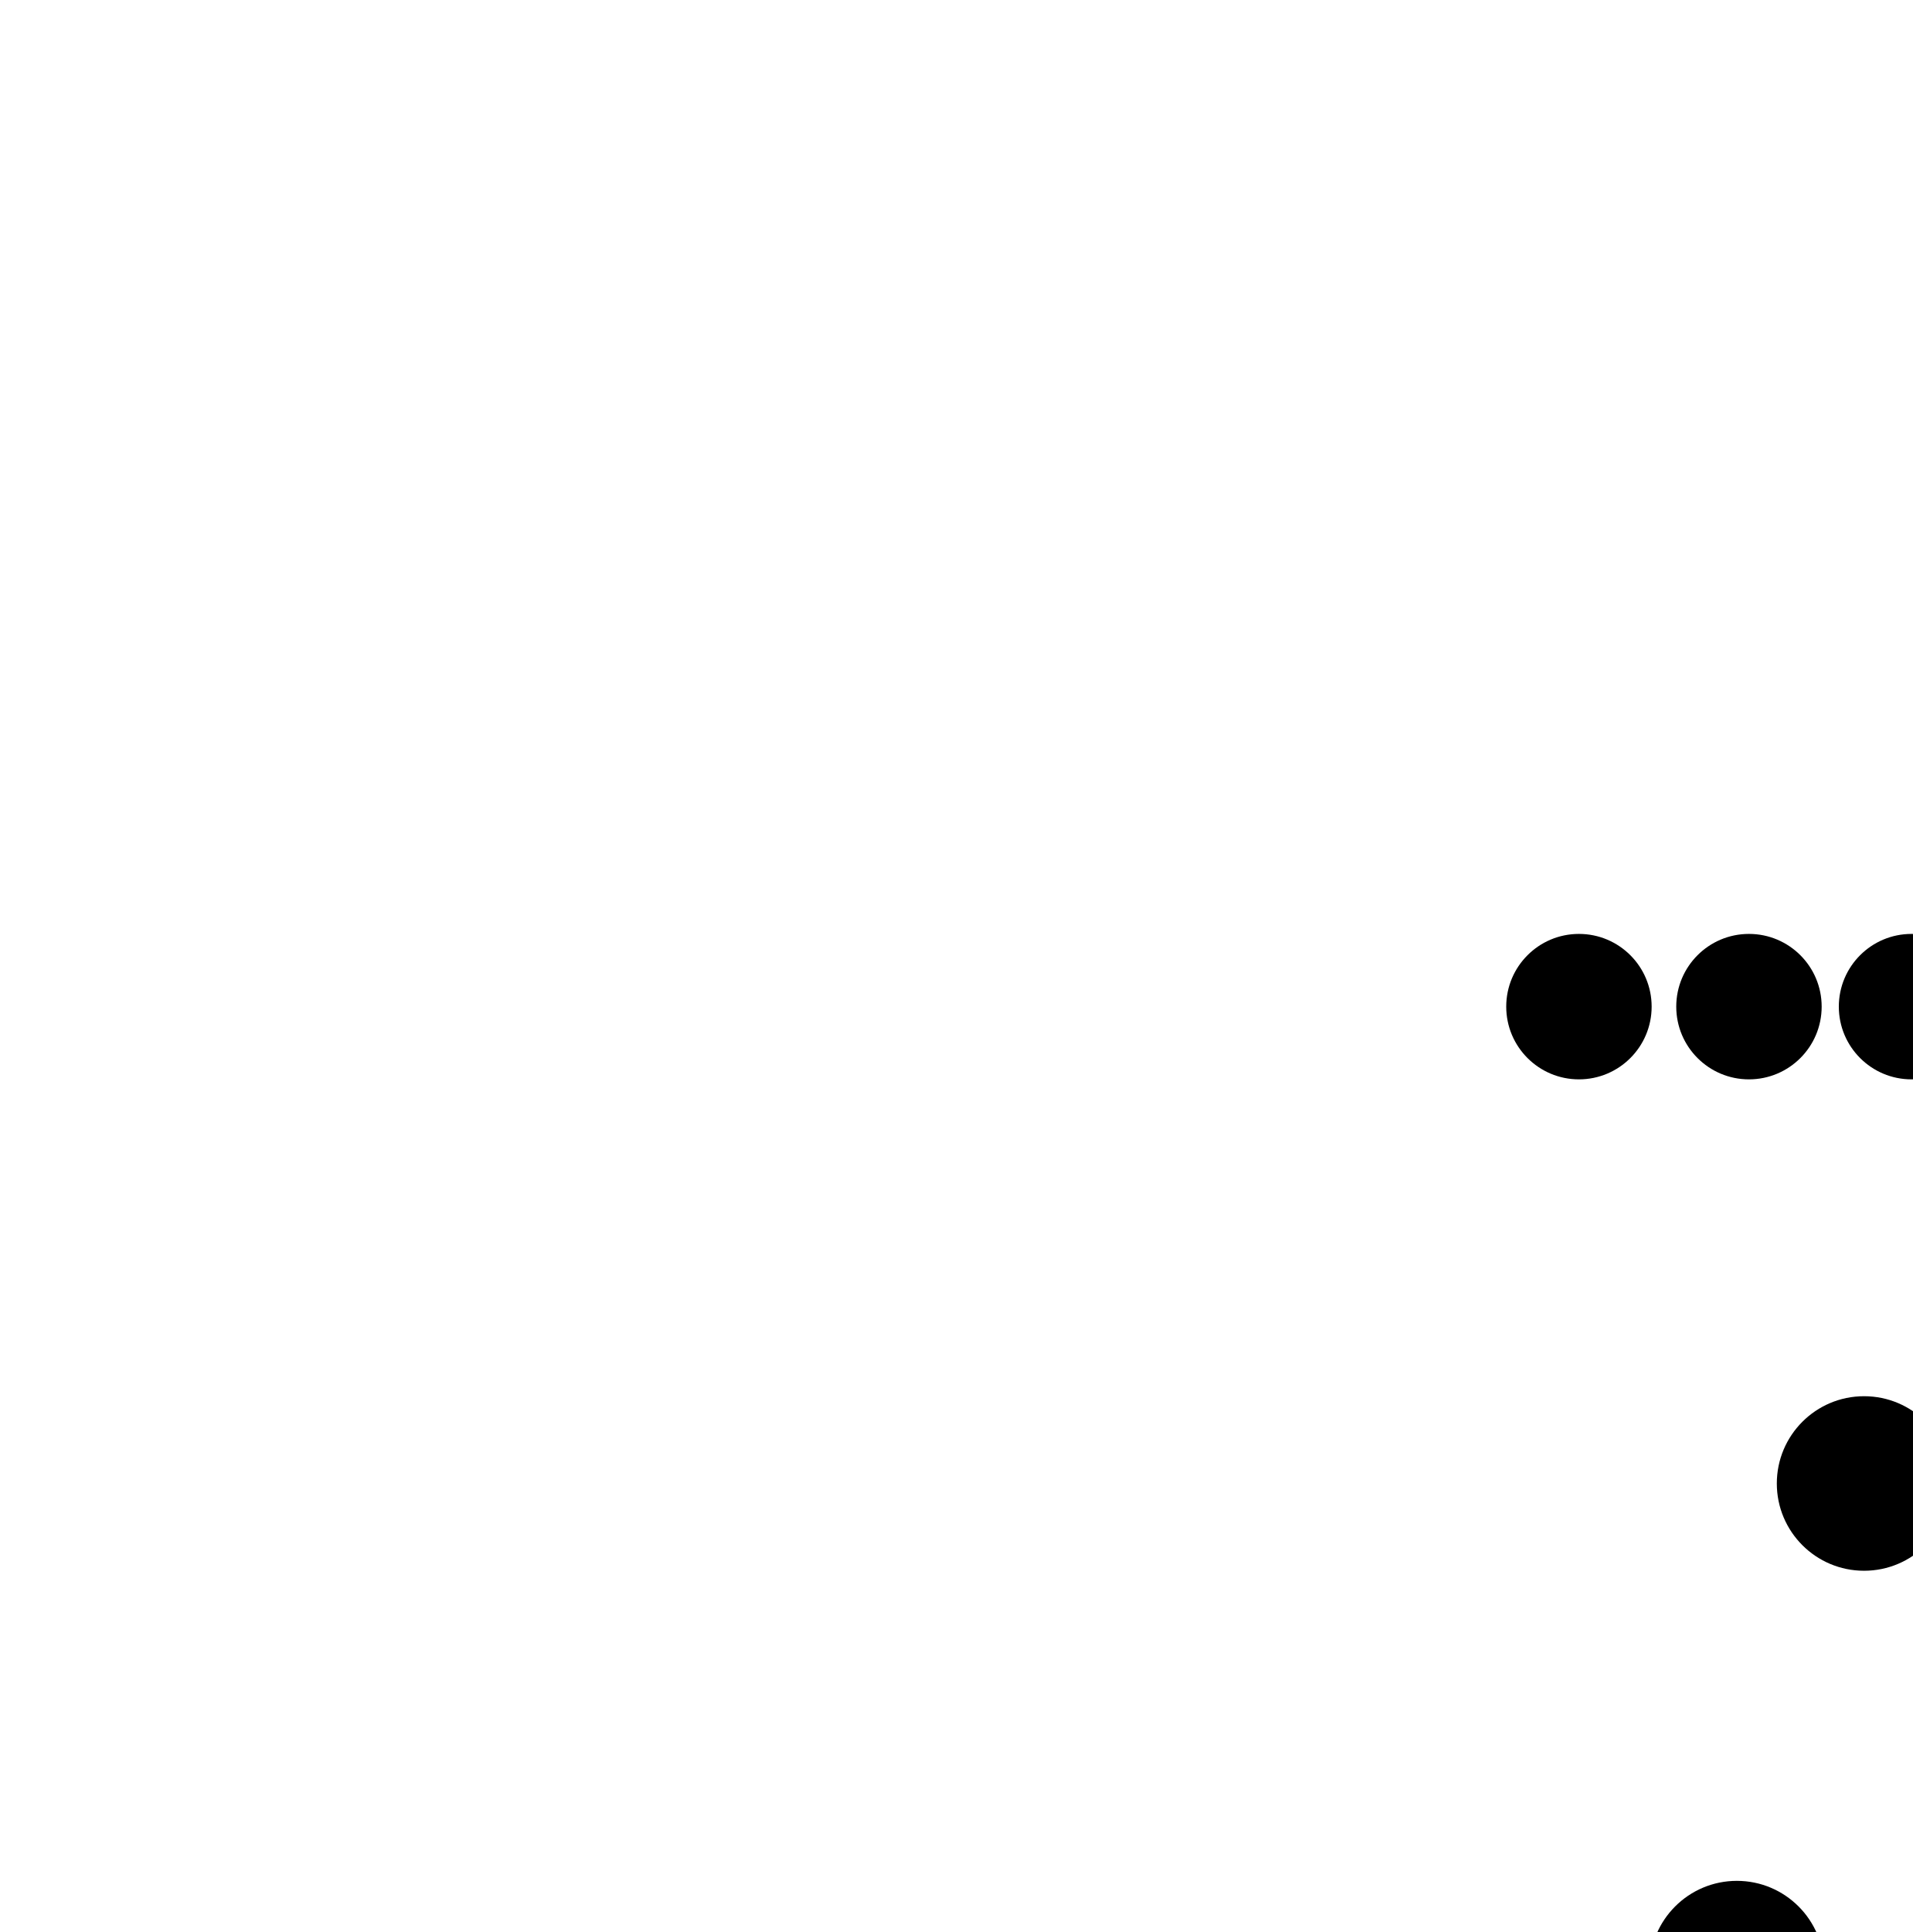
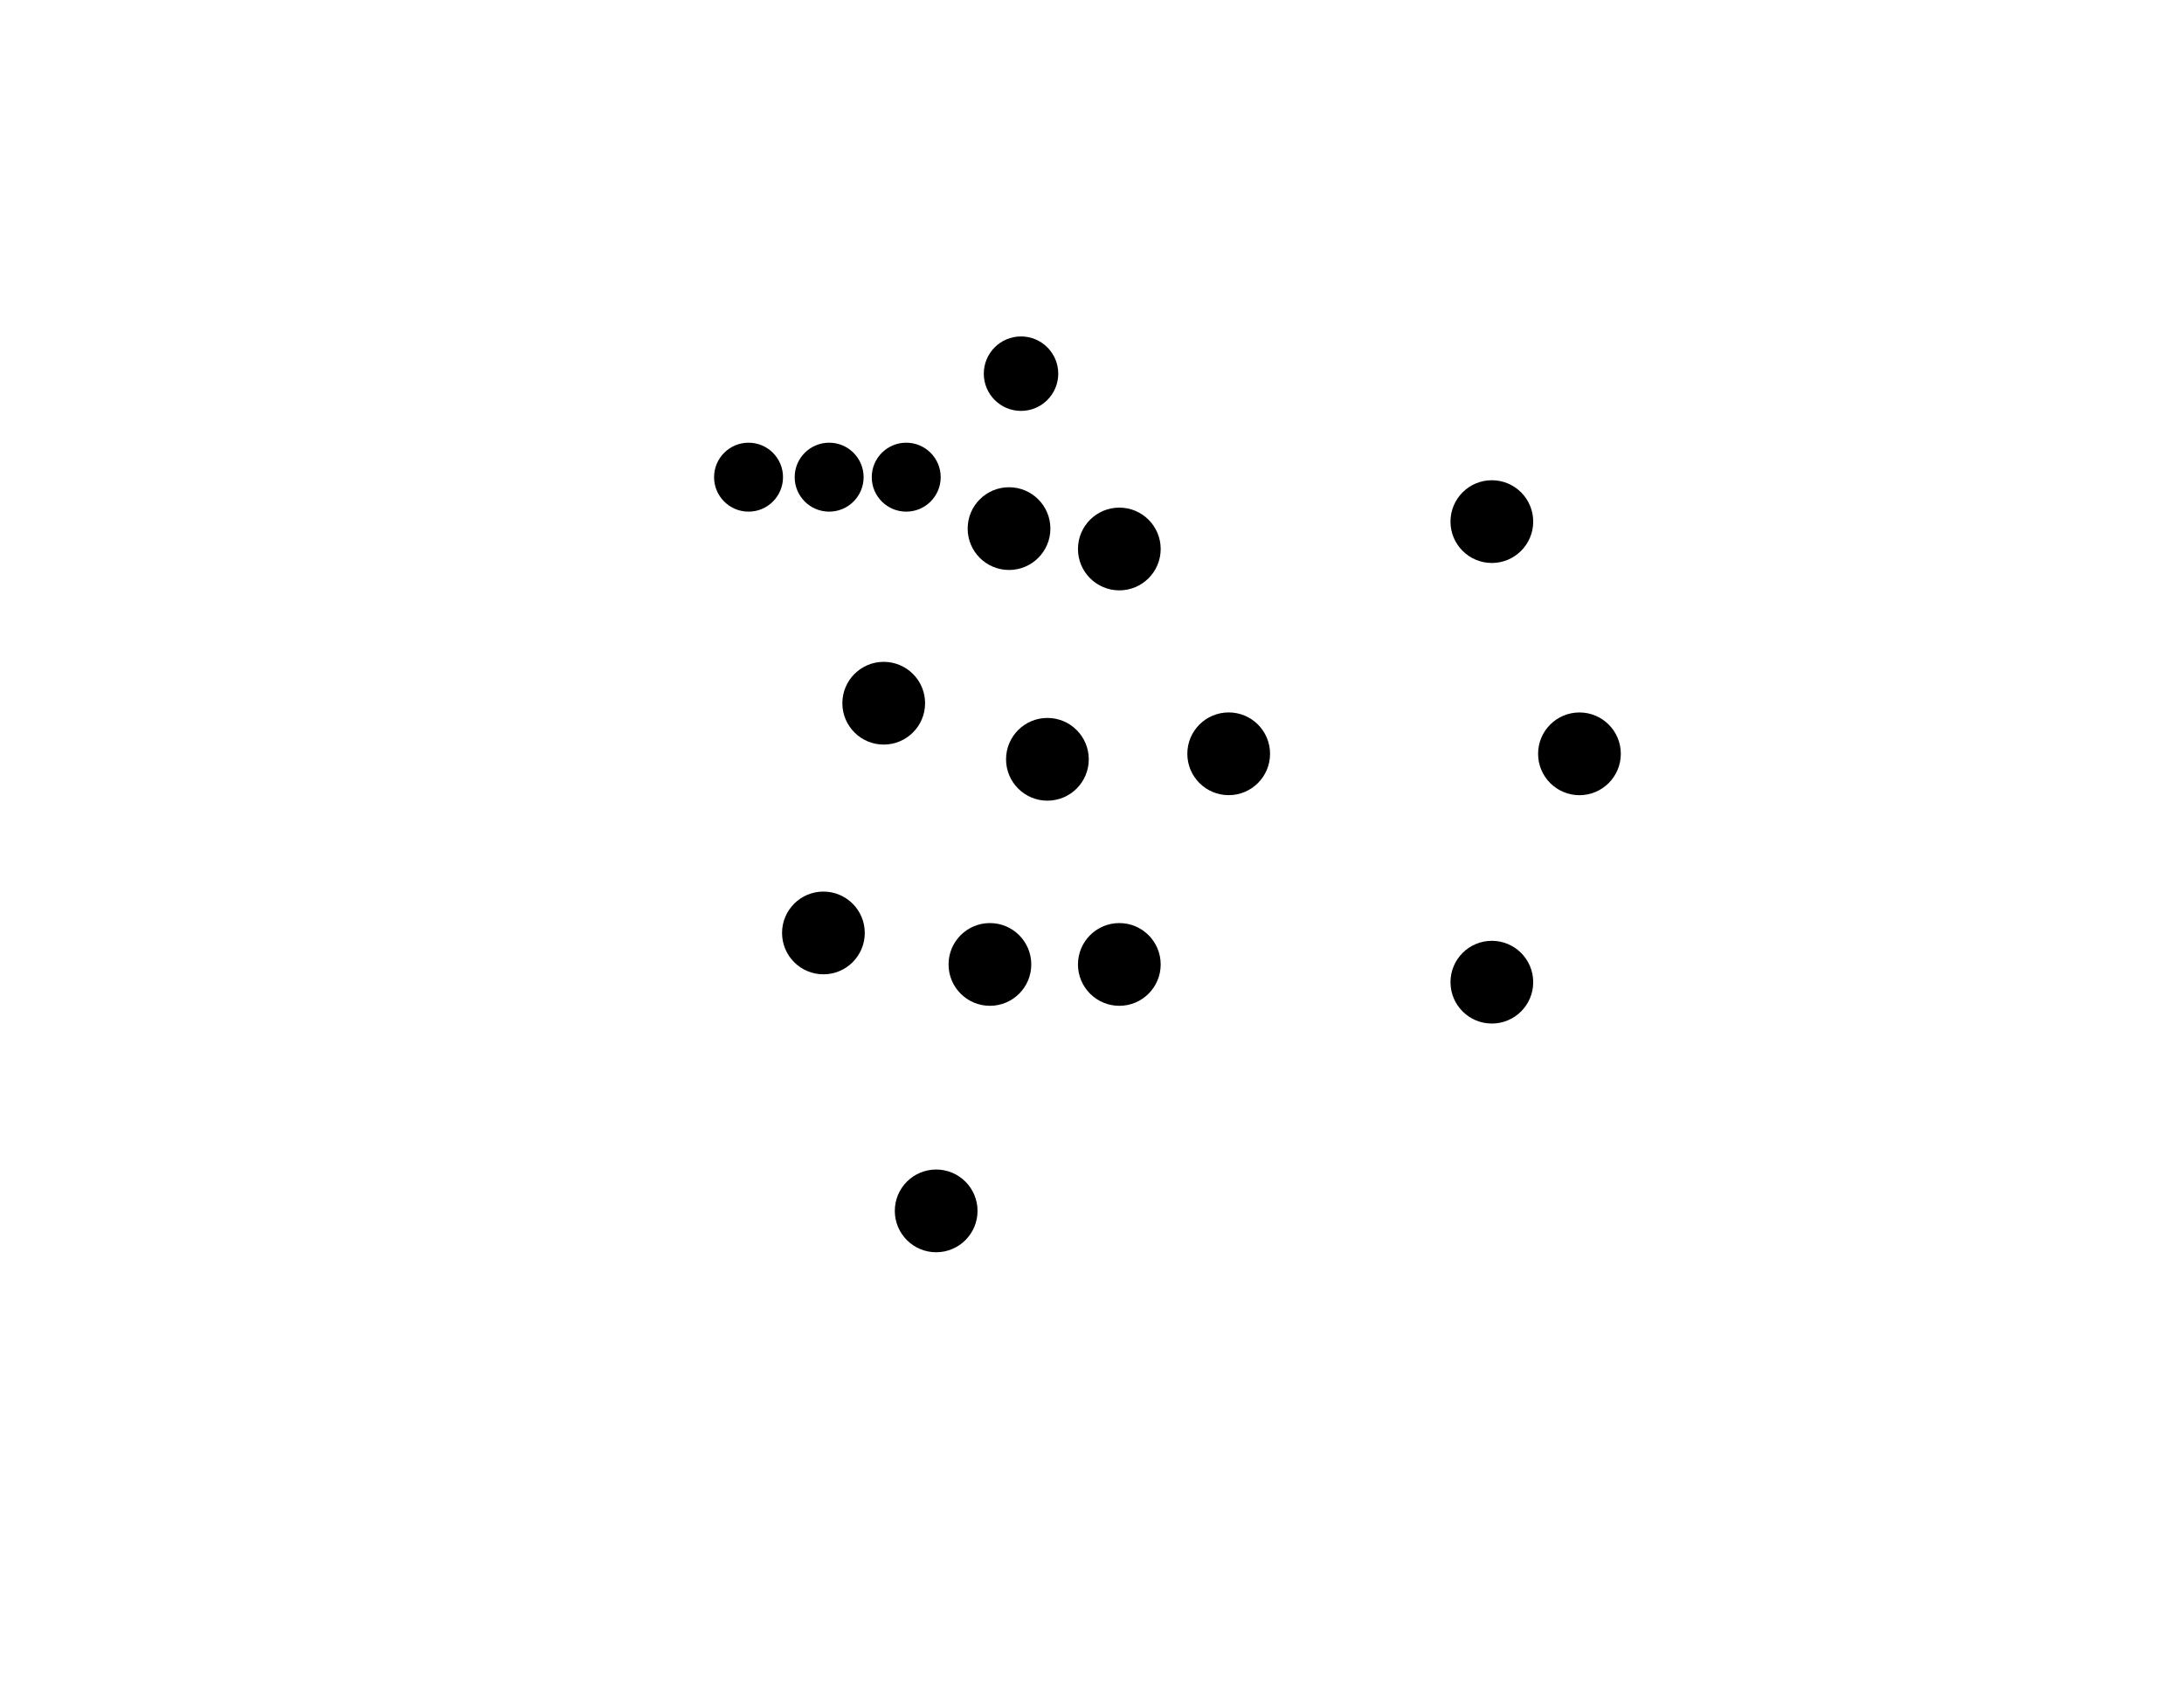
- <svg xmlns="http://www.w3.org/2000/svg">
+ <svg xmlns="http://www.w3.org/2000/svg" viewBox="0 0 792 612">
  <g id="pinsFID11">
    <g id="pinVest1_2">
      <circle id="pinBackVest1_2" class="stGray" cx="320.47" cy="254.98" r="15" />
      <circle id="pinColorVest1_2" class="stWhite" cx="320.47" cy="254.98" r="10" />
    </g>
    <g id="pin100B1">
      <circle id="pinBack100B1" class="stGray" cx="370.26" cy="135.49" r="13.5" />
      <circle id="pinColor100B1" class="stWhite" cx="370.26" cy="135.49" r="9" />
    </g>
    <g id="pin100C1">
      <circle id="pinBack100C1" class="stGray" cx="271.45" cy="173.02" r="12.5" />
      <circle id="pinColor100C1" class="stWhite" cx="271.45" cy="173.02" r="8.33" />
    </g>
    <g id="pin100C2">
      <circle id="pinBack100C2" class="stGray" cx="300.68" cy="173.02" r="12.5" />
      <circle id="pinColor100C2" class="stWhite" cx="300.68" cy="173.02" r="8.33" />
    </g>
    <g id="pin100C3">
      <circle id="pinBack100C3" class="stGray" cx="328.63" cy="173.02" r="12.5" />
      <circle id="pinColor100C3" class="stWhite" cx="328.63" cy="173.02" r="8.33" />
    </g>
    <g id="pin100C4">
      <circle id="pinBack100C4" class="stGray" cx="365.91" cy="191.67" r="15" />
      <circle id="pinColor100C4" class="stWhite" cx="365.91" cy="191.67" r="10" />
    </g>
    <g id="pin100D">
      <circle id="pinBack100D" class="stGray" cx="298.6" cy="338.28" r="15" />
      <circle id="pinColor100D" class="stWhite" cx="298.6" cy="338.28" r="10" />
    </g>
    <g id="pin100D1">
      <circle id="pinBack100D1" class="stGray" cx="379.83" cy="275.32" r="15" />
      <circle id="pinColor100D1" class="stWhite" cx="379.83" cy="275.32" r="10" />
    </g>
    <g id="pin100D2">
      <circle id="pinBack100D2" class="stGray" cx="405.91" cy="199.06" r="15" />
      <circle id="pinColor100D2" class="stWhite" cx="405.91" cy="199.06" r="10" />
    </g>
    <g id="pin100D2A">
      <circle id="pinBack100D2A" class="stGray" cx="541" cy="189.13" r="15" />
      <circle id="pinColor100D2A" class="stWhite" cx="541" cy="189.13" r="10" />
    </g>
    <g id="pin100D3">
      <circle id="pinBack100D3" class="stGray" cx="445.57" cy="273.32" r="15" />
      <circle id="pinColor100D3" class="stWhite" cx="445.57" cy="273.32" r="10" />
    </g>
    <g id="pin100D3A">
      <circle id="pinBack100D3A" class="stGray" cx="572.77" cy="273.33" r="15" />
      <circle id="pinColor100D3A" class="stWhite" cx="572.77" cy="273.33" r="10" />
    </g>
    <g id="pin100D4">
      <circle id="pinBack100D4" class="stGray" cx="405.91" cy="349.7" r="15" />
      <circle id="pinColor100D4" class="stWhite" cx="405.91" cy="349.7" r="10" />
    </g>
    <g id="pin100D4A">
      <circle id="pinBack100D4A" class="stGray" cx="541" cy="356.13" r="15" />
      <circle id="pinColor100D4A" class="stWhite" cx="541" cy="356.13" r="10" />
    </g>
    <g id="pin100D5">
      <circle id="pinBack100D5" class="stGray" cx="358.98" cy="349.7" r="15" />
      <circle id="pinColor100D5" class="stWhite" cx="358.98" cy="349.7" r="10" />
    </g>
    <g id="pin100D5A">
      <circle id="pinBack100B1D5A" class="stGray" cx="339.49" cy="439.06" r="15" />
      <circle id="pinColor100D5A" class="stWhite" cx="339.49" cy="439.06" r="10" />
    </g>
  </g>
</svg>
